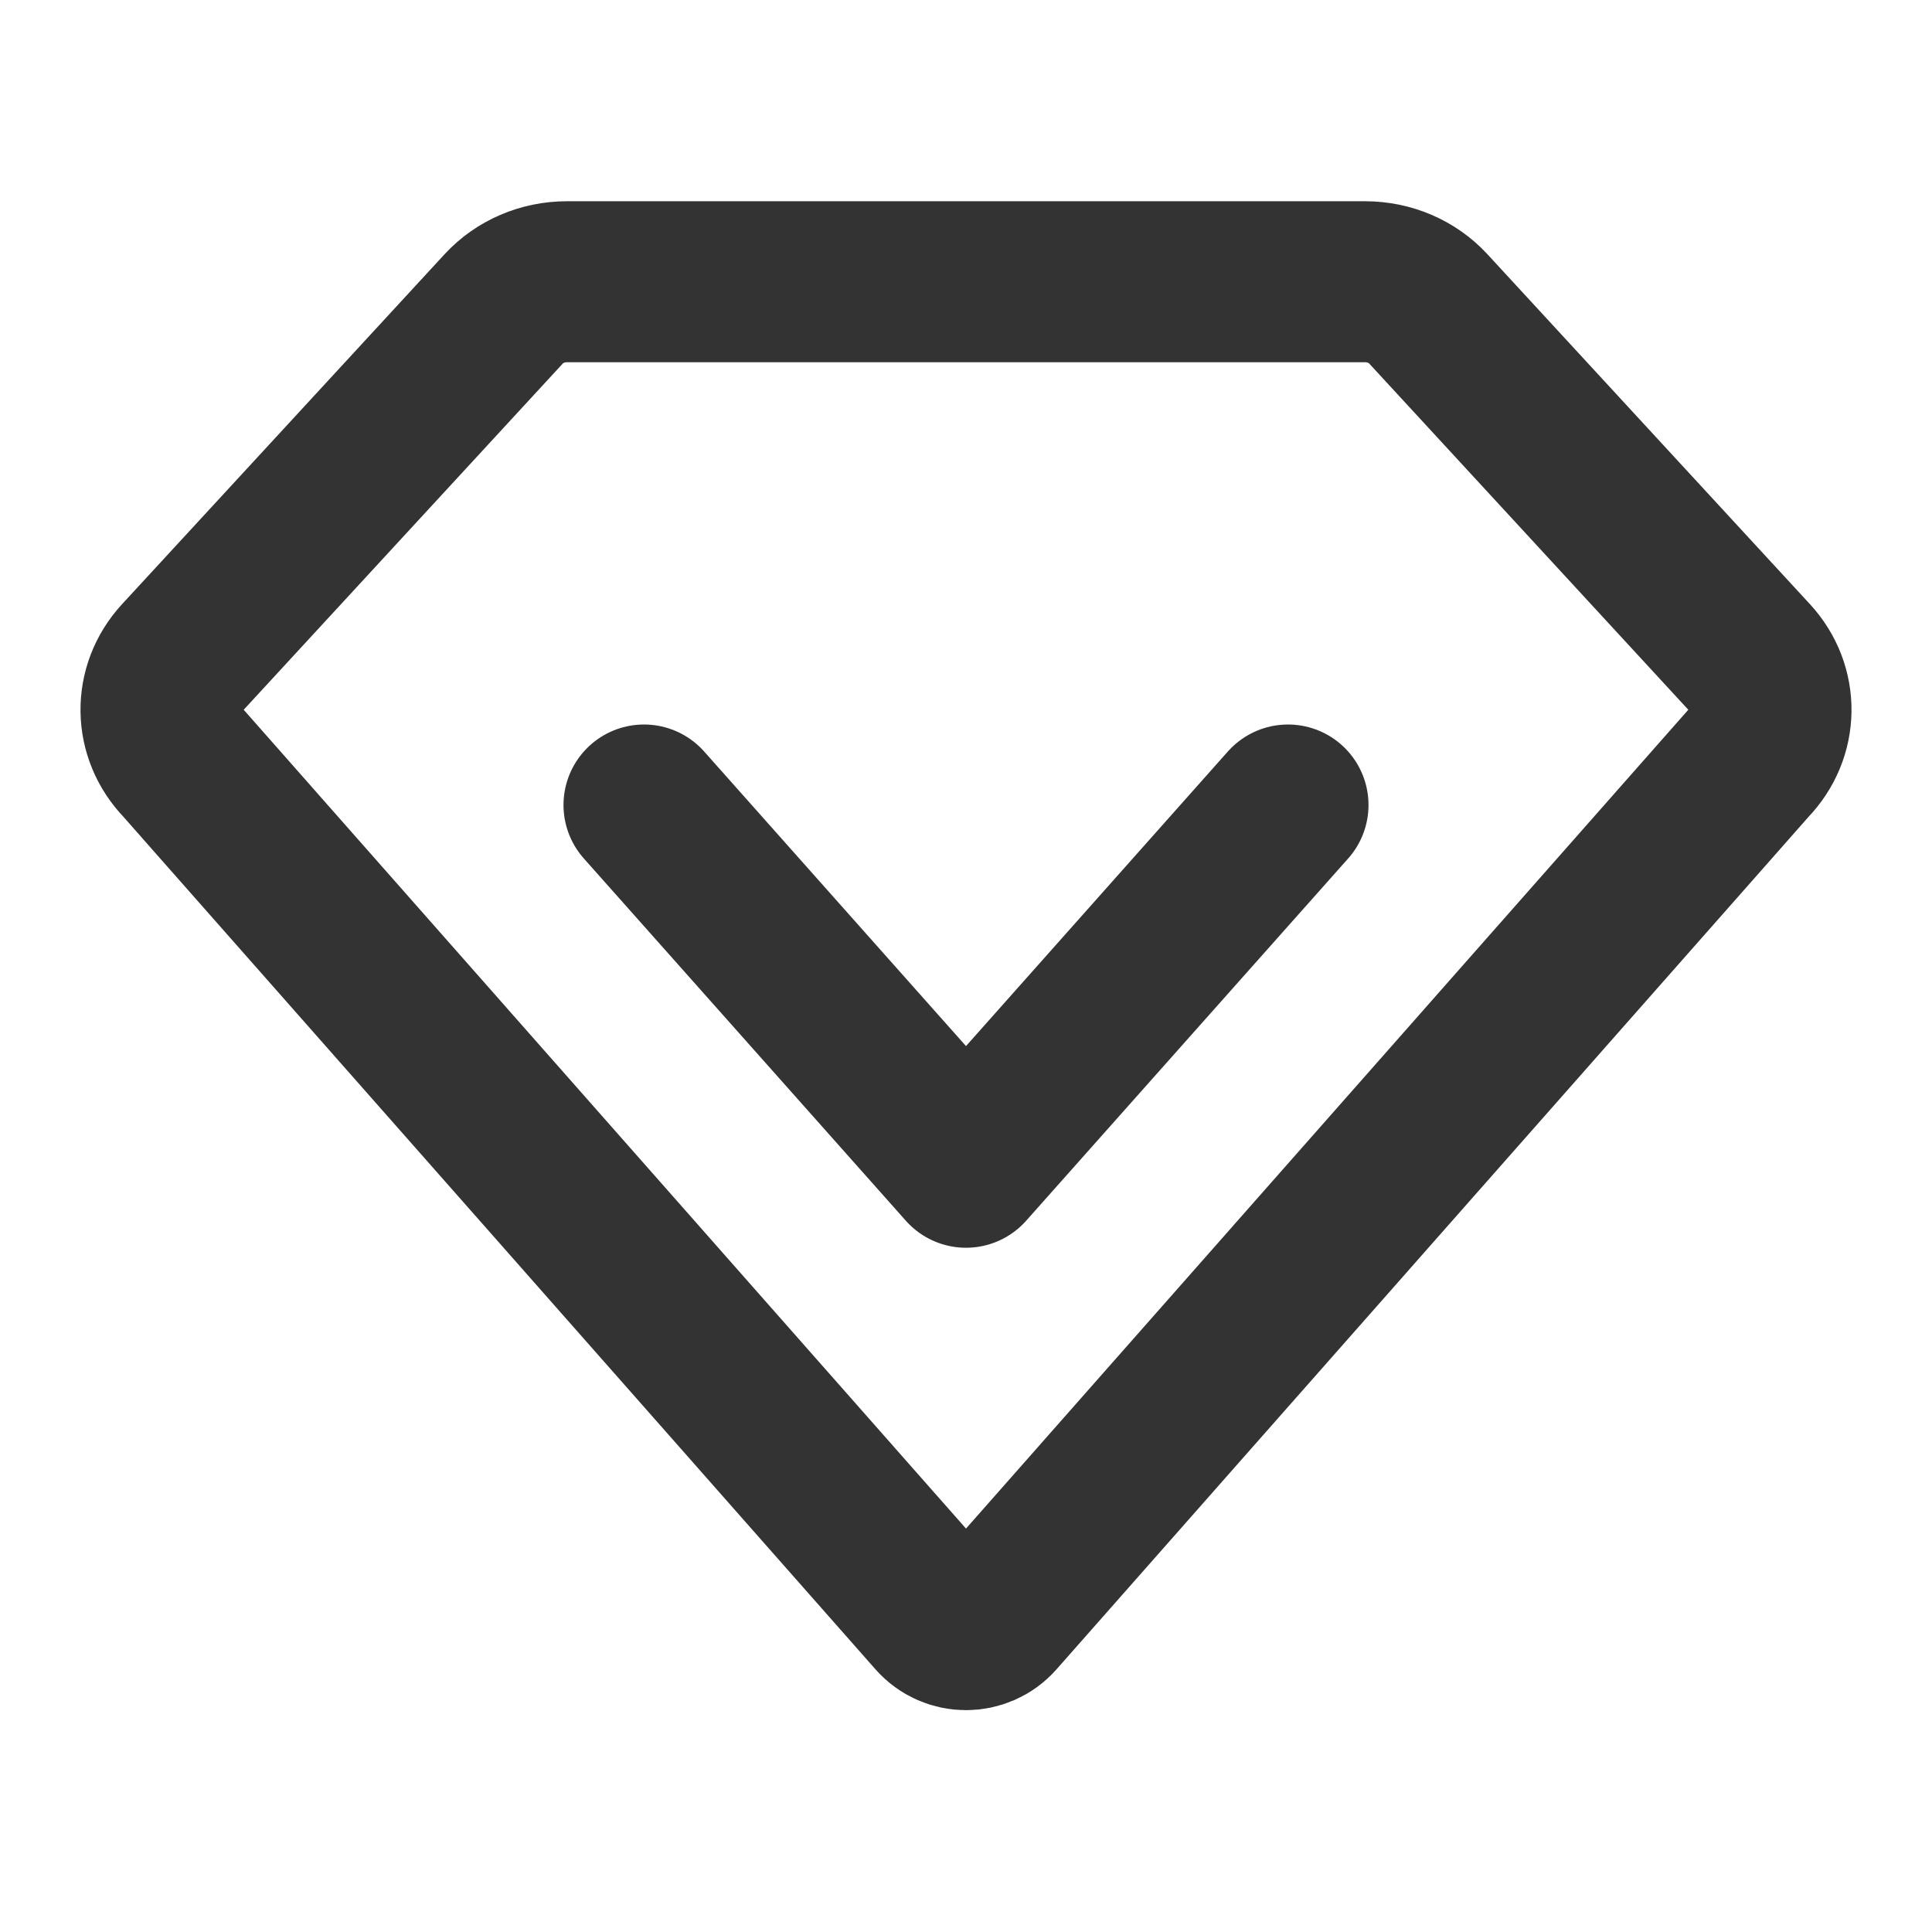
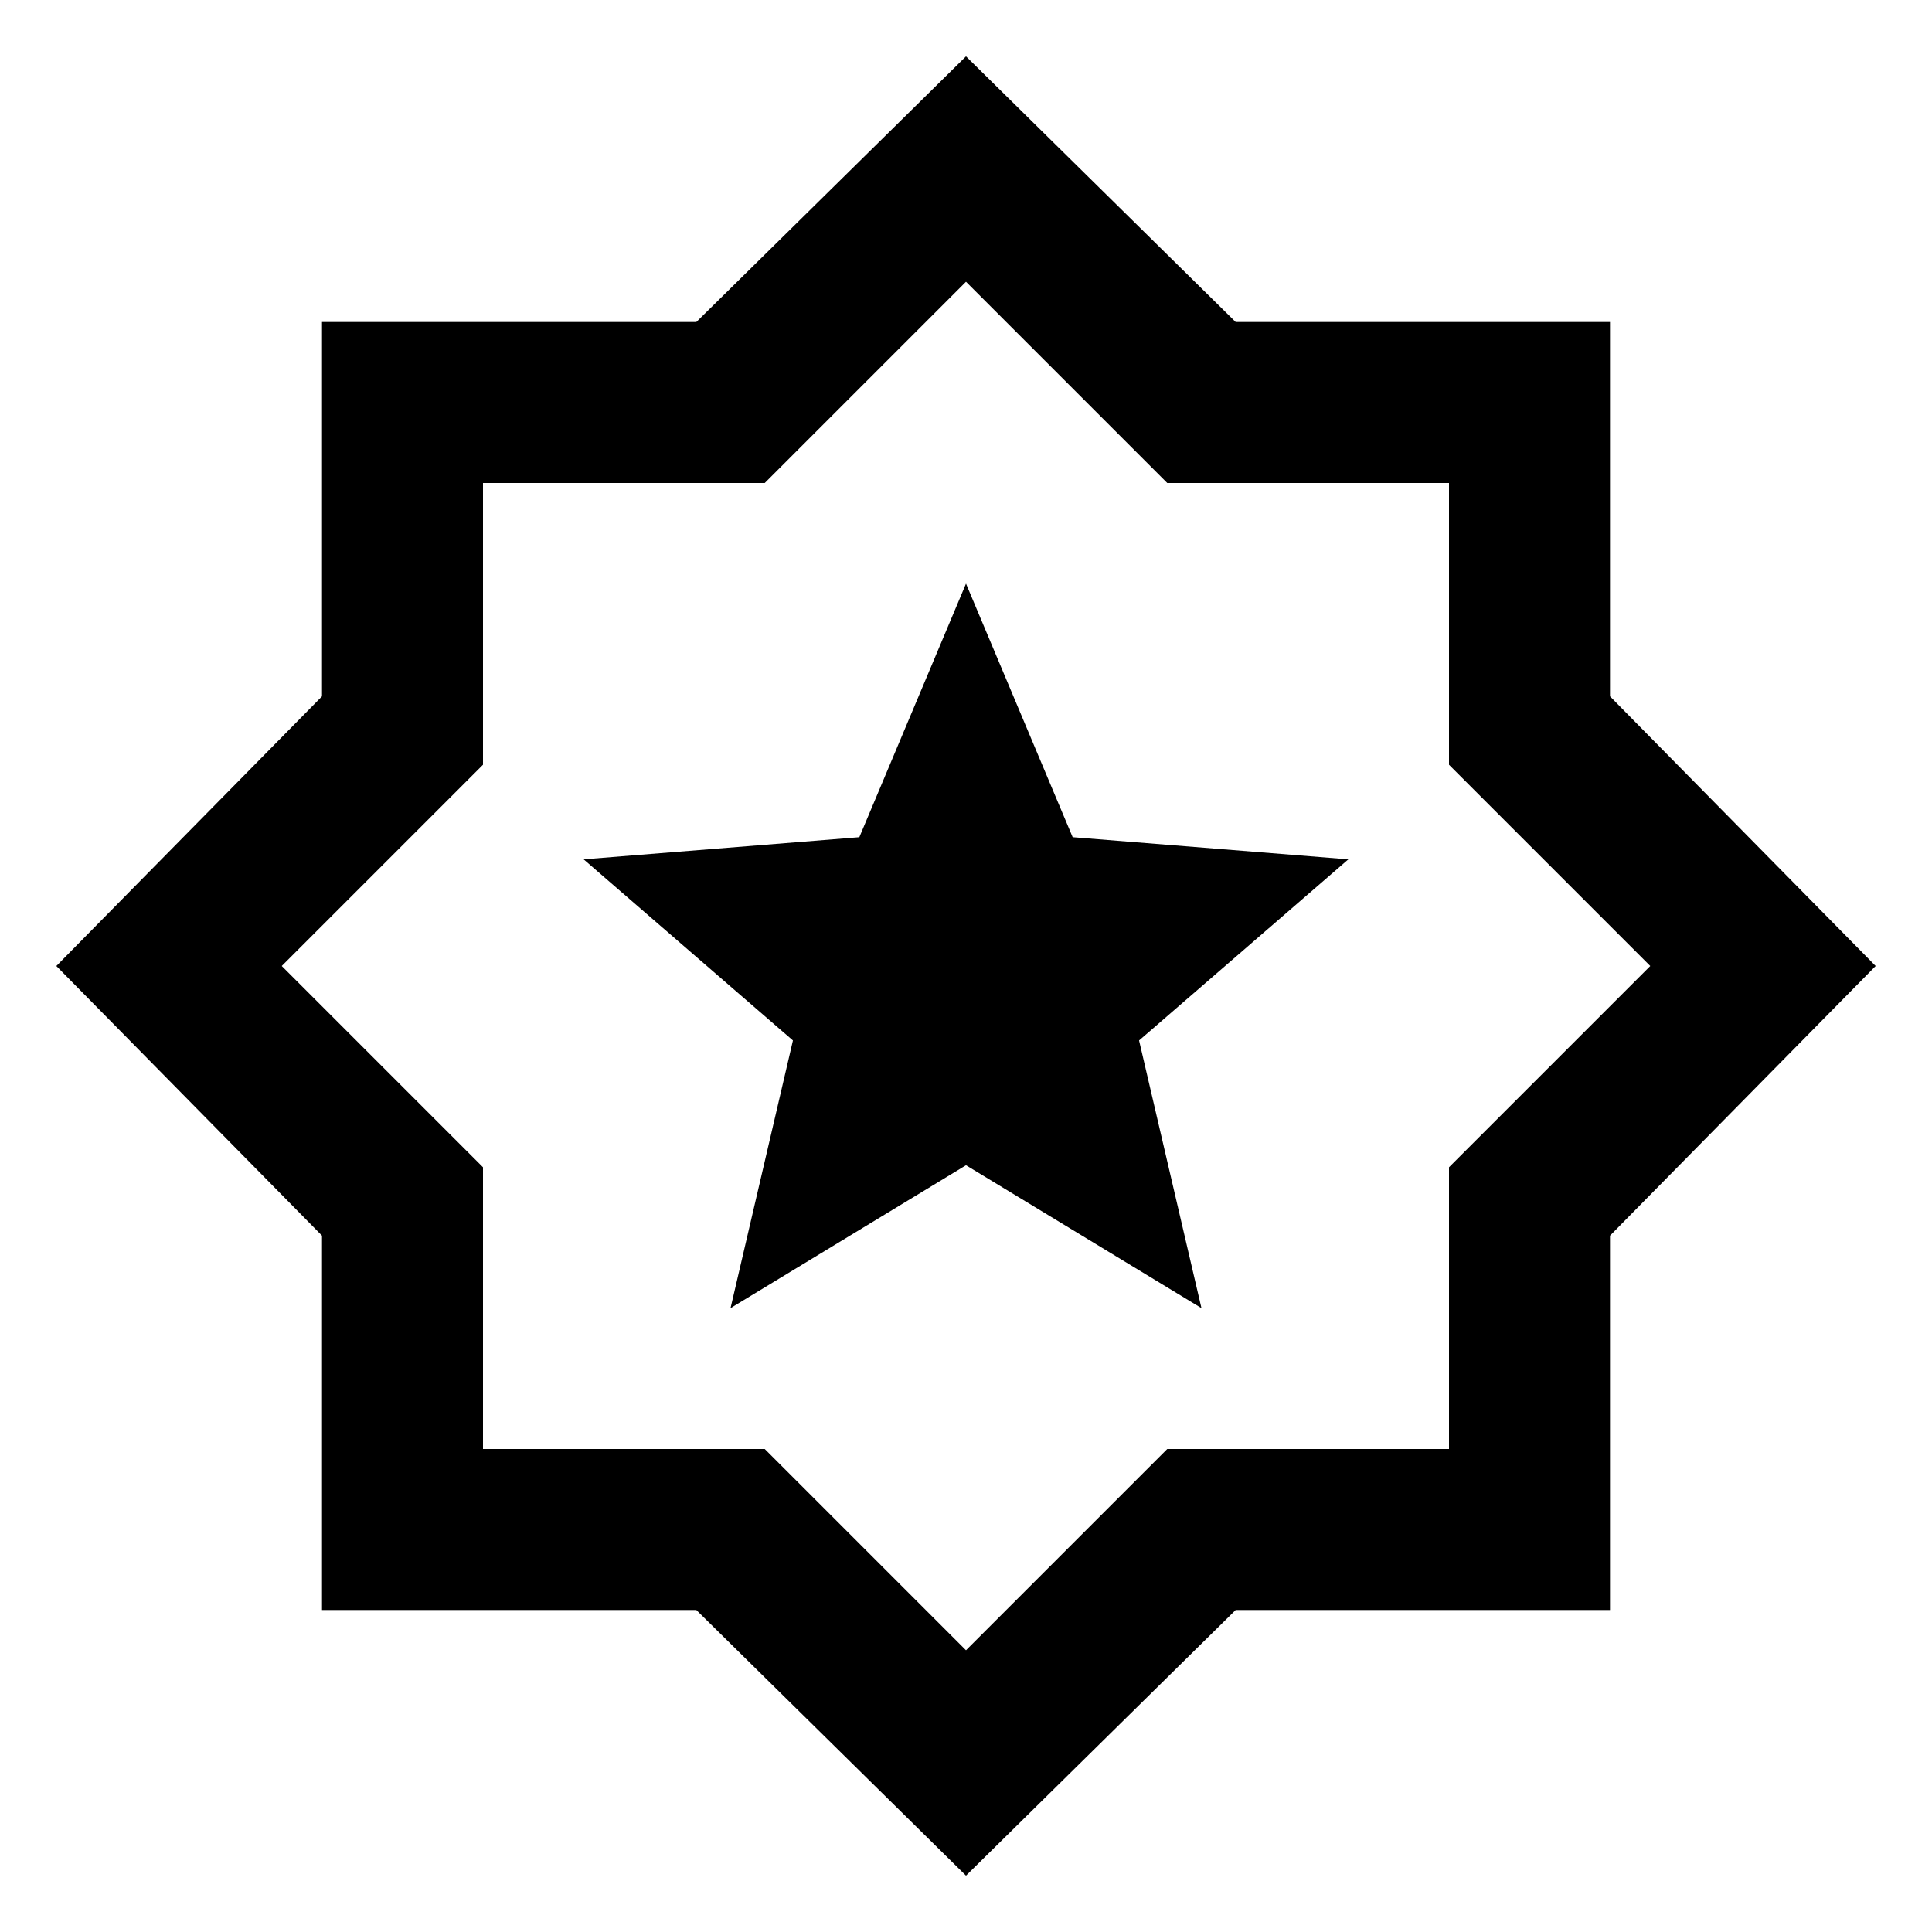
- <svg xmlns="http://www.w3.org/2000/svg" width="24" height="24" viewBox="0 0 48 48" fill="none">
-   <path d="M4.503 16.366L12.516 7.672C12.909 7.245 13.481 7 14.082 7H33.918C34.519 7 35.091 7.245 35.484 7.672L43.497 16.366C44.181 17.108 44.166 18.212 43.462 18.938L24.75 40.15C24.352 40.601 23.648 40.601 23.25 40.15L4.538 18.938C3.834 18.212 3.819 17.108 4.503 16.366Z" fill="none" stroke="#333" stroke-width="4" stroke-linecap="round" stroke-linejoin="round" />
-   <path d="M16 20L24 29L32 20" stroke="#333" stroke-width="4" stroke-linecap="round" stroke-linejoin="round" />
+ <svg xmlns="http://www.w3.org/2000/svg" height="24" viewBox="0 -960 960 960" width="24">
+   <path d="m363-310 117-71 117 71-31-133 104-90-137-11-53-126-53 126-137 11 104 90-31 133ZM480-28 346-160H160v-186L28-480l132-134v-186h186l134-132 134 132h186v186l132 134-132 134v186H614L480-28Zm0-112 100-100h140v-140l100-100-100-100v-140H580L480-820 380-720H240v140L140-480l100 100v140h140l100 100Zm0-340Z" />
</svg>
